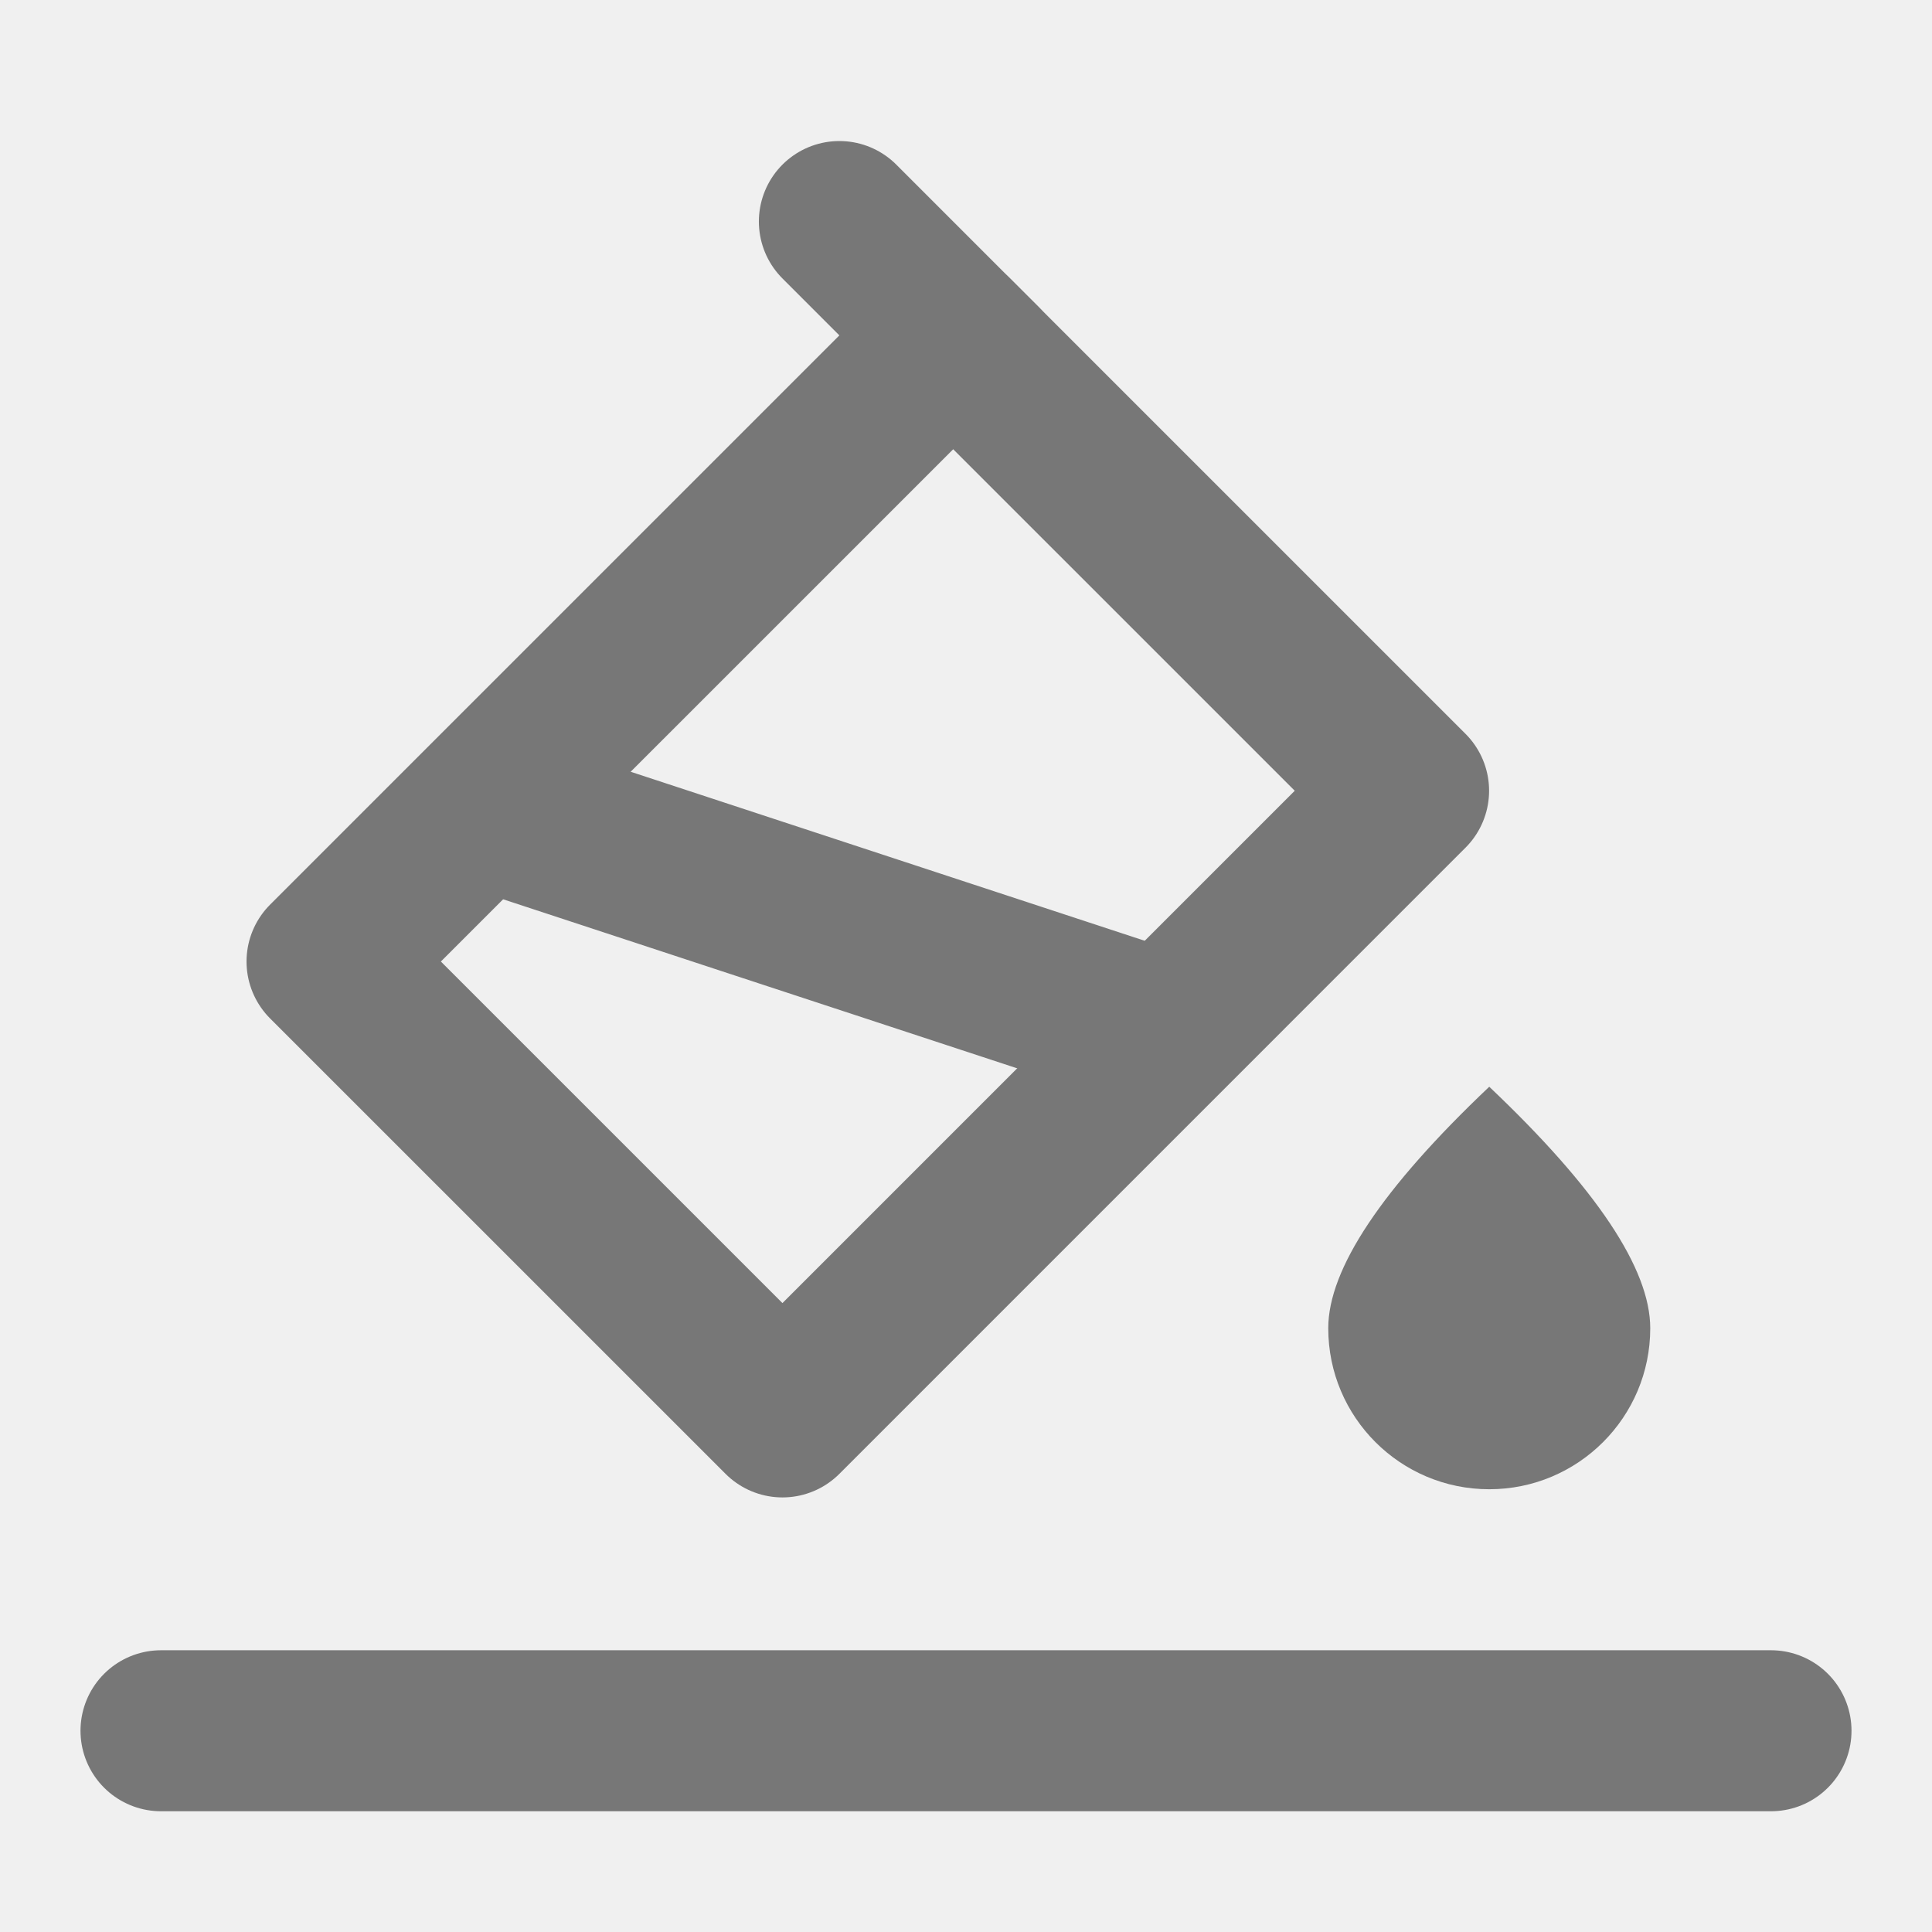
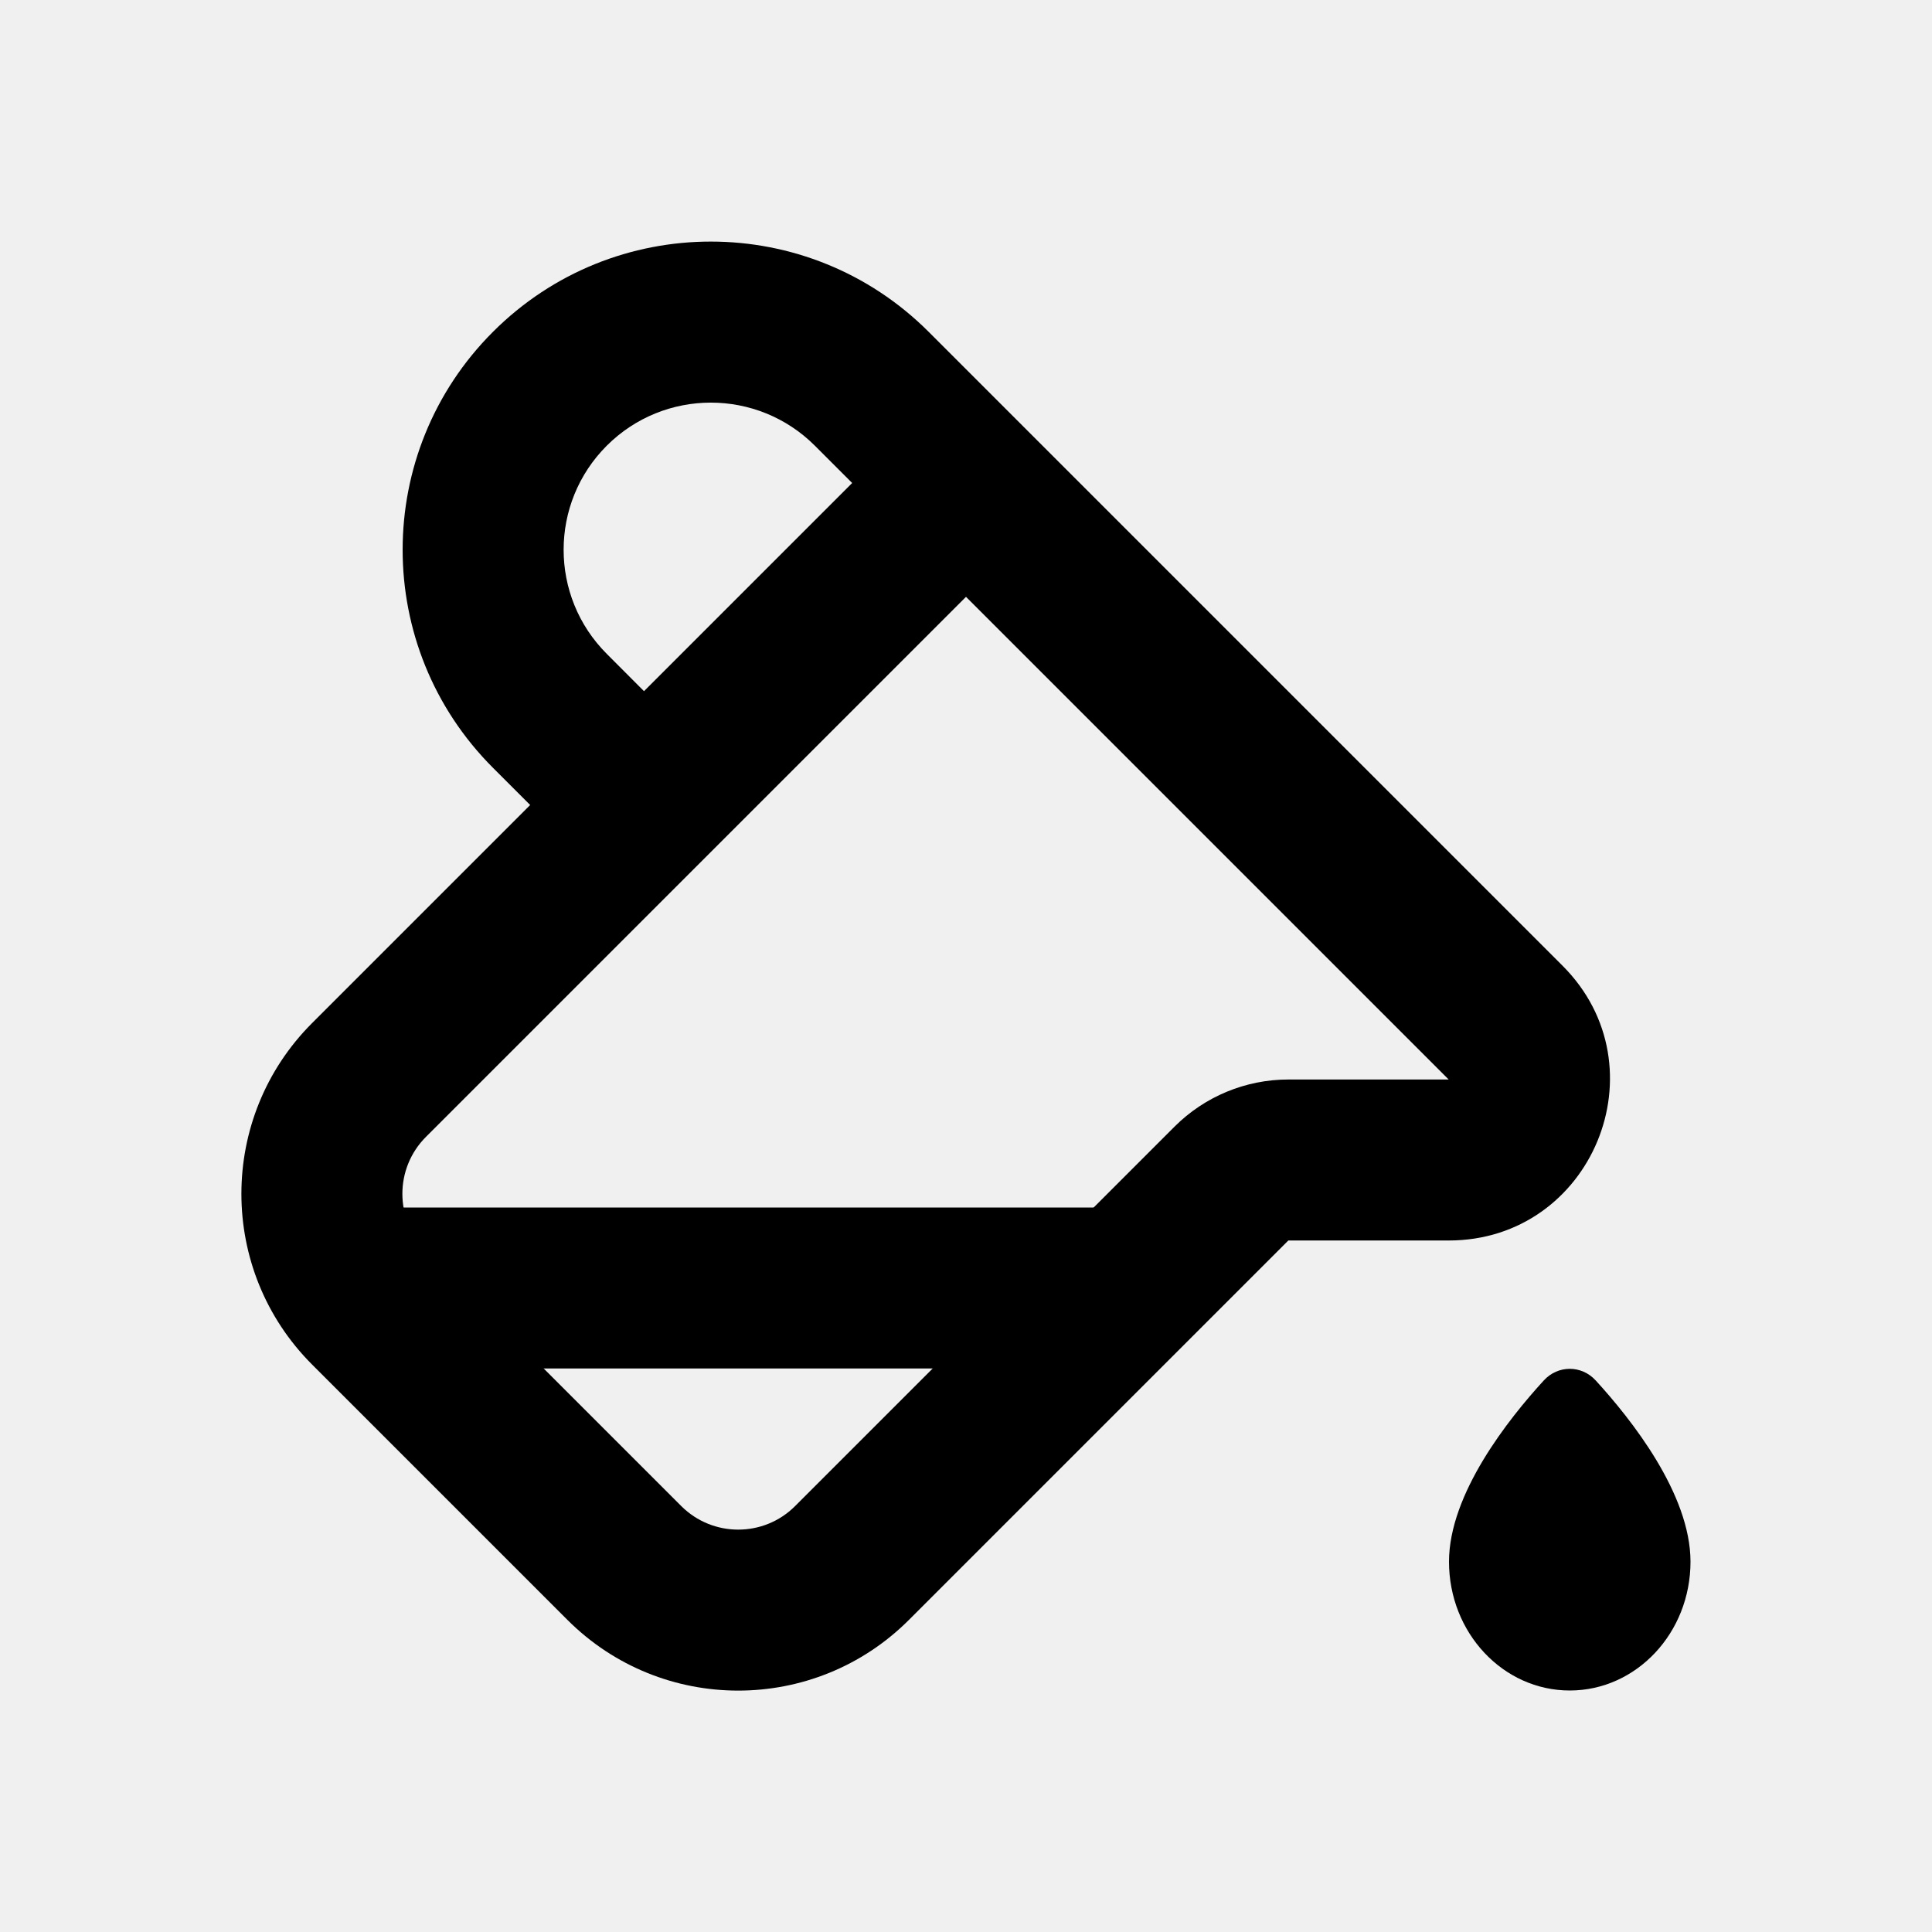
- <svg xmlns="http://www.w3.org/2000/svg" width="16" height="16" viewBox="0 0 48 48" fill="none">
-   <path fill="#fff" fill-opacity=".01" d="M0 0h48v48H0z" />
-   <path fill-rule="evenodd" clip-rule="evenodd" d="M37 37a4 4 0 0 0 4-4c0-1.473-1.333-3.473-4-6-2.667 2.527-4 4.527-4 6a4 4 0 0 0 4 4Z" fill="#777" />
-   <path d="m20.854 5.504 3.535 3.536" stroke="#777" stroke-width="4" stroke-linecap="round" />
-   <path d="M23.682 8.333 8.125 23.889 19.44 35.203l15.556-15.557L23.682 8.333Z" stroke="#777" stroke-width="4" stroke-linejoin="round" />
-   <path d="m12 20.073 16.961 5.577M4 43h40" stroke="#777" stroke-width="4" stroke-linecap="round" />
+ <svg xmlns="http://www.w3.org/2000/svg" width="24" height="24" viewBox="0 0 24 24" fill="none">
+   <path d="M4 15H15L13 17H5L4 15Z" fill="black" />
+   <path fill-rule="evenodd" clip-rule="evenodd" d="M11.537 4.123C10.042 2.627 7.618 2.627 6.123 4.123C4.628 5.618 4.628 8.041 6.123 9.537L6.586 10L3.877 12.709C2.706 13.88 2.706 15.78 3.877 16.951L7.049 20.123C8.22 21.294 10.12 21.294 11.291 20.123L16.004 15.41H17.996C19.778 15.41 20.67 13.256 19.41 11.996L13.414 6L13.414 6L12.707 5.293L11.537 4.123ZM7.537 5.537C8.251 4.823 9.409 4.823 10.123 5.537L10.586 6L8 8.586L7.537 8.122C6.823 7.408 6.823 6.251 7.537 5.537ZM5.291 14.123L12 7.414L17.996 13.41H16.004C15.474 13.41 14.965 13.621 14.59 13.996L9.877 18.709C9.487 19.099 8.854 19.099 8.463 18.709L5.291 15.537C4.901 15.147 4.901 14.513 5.291 14.123Z" fill="black" />
+   <path d="M21 19.4C21 20.284 20.328 21 19.5 21C18.672 21 18 20.284 18 19.4C18 18.558 18.738 17.628 19.178 17.148C19.354 16.956 19.646 16.956 19.822 17.148C20.262 17.628 21 18.558 21 19.4Z" fill="black" />
</svg>
